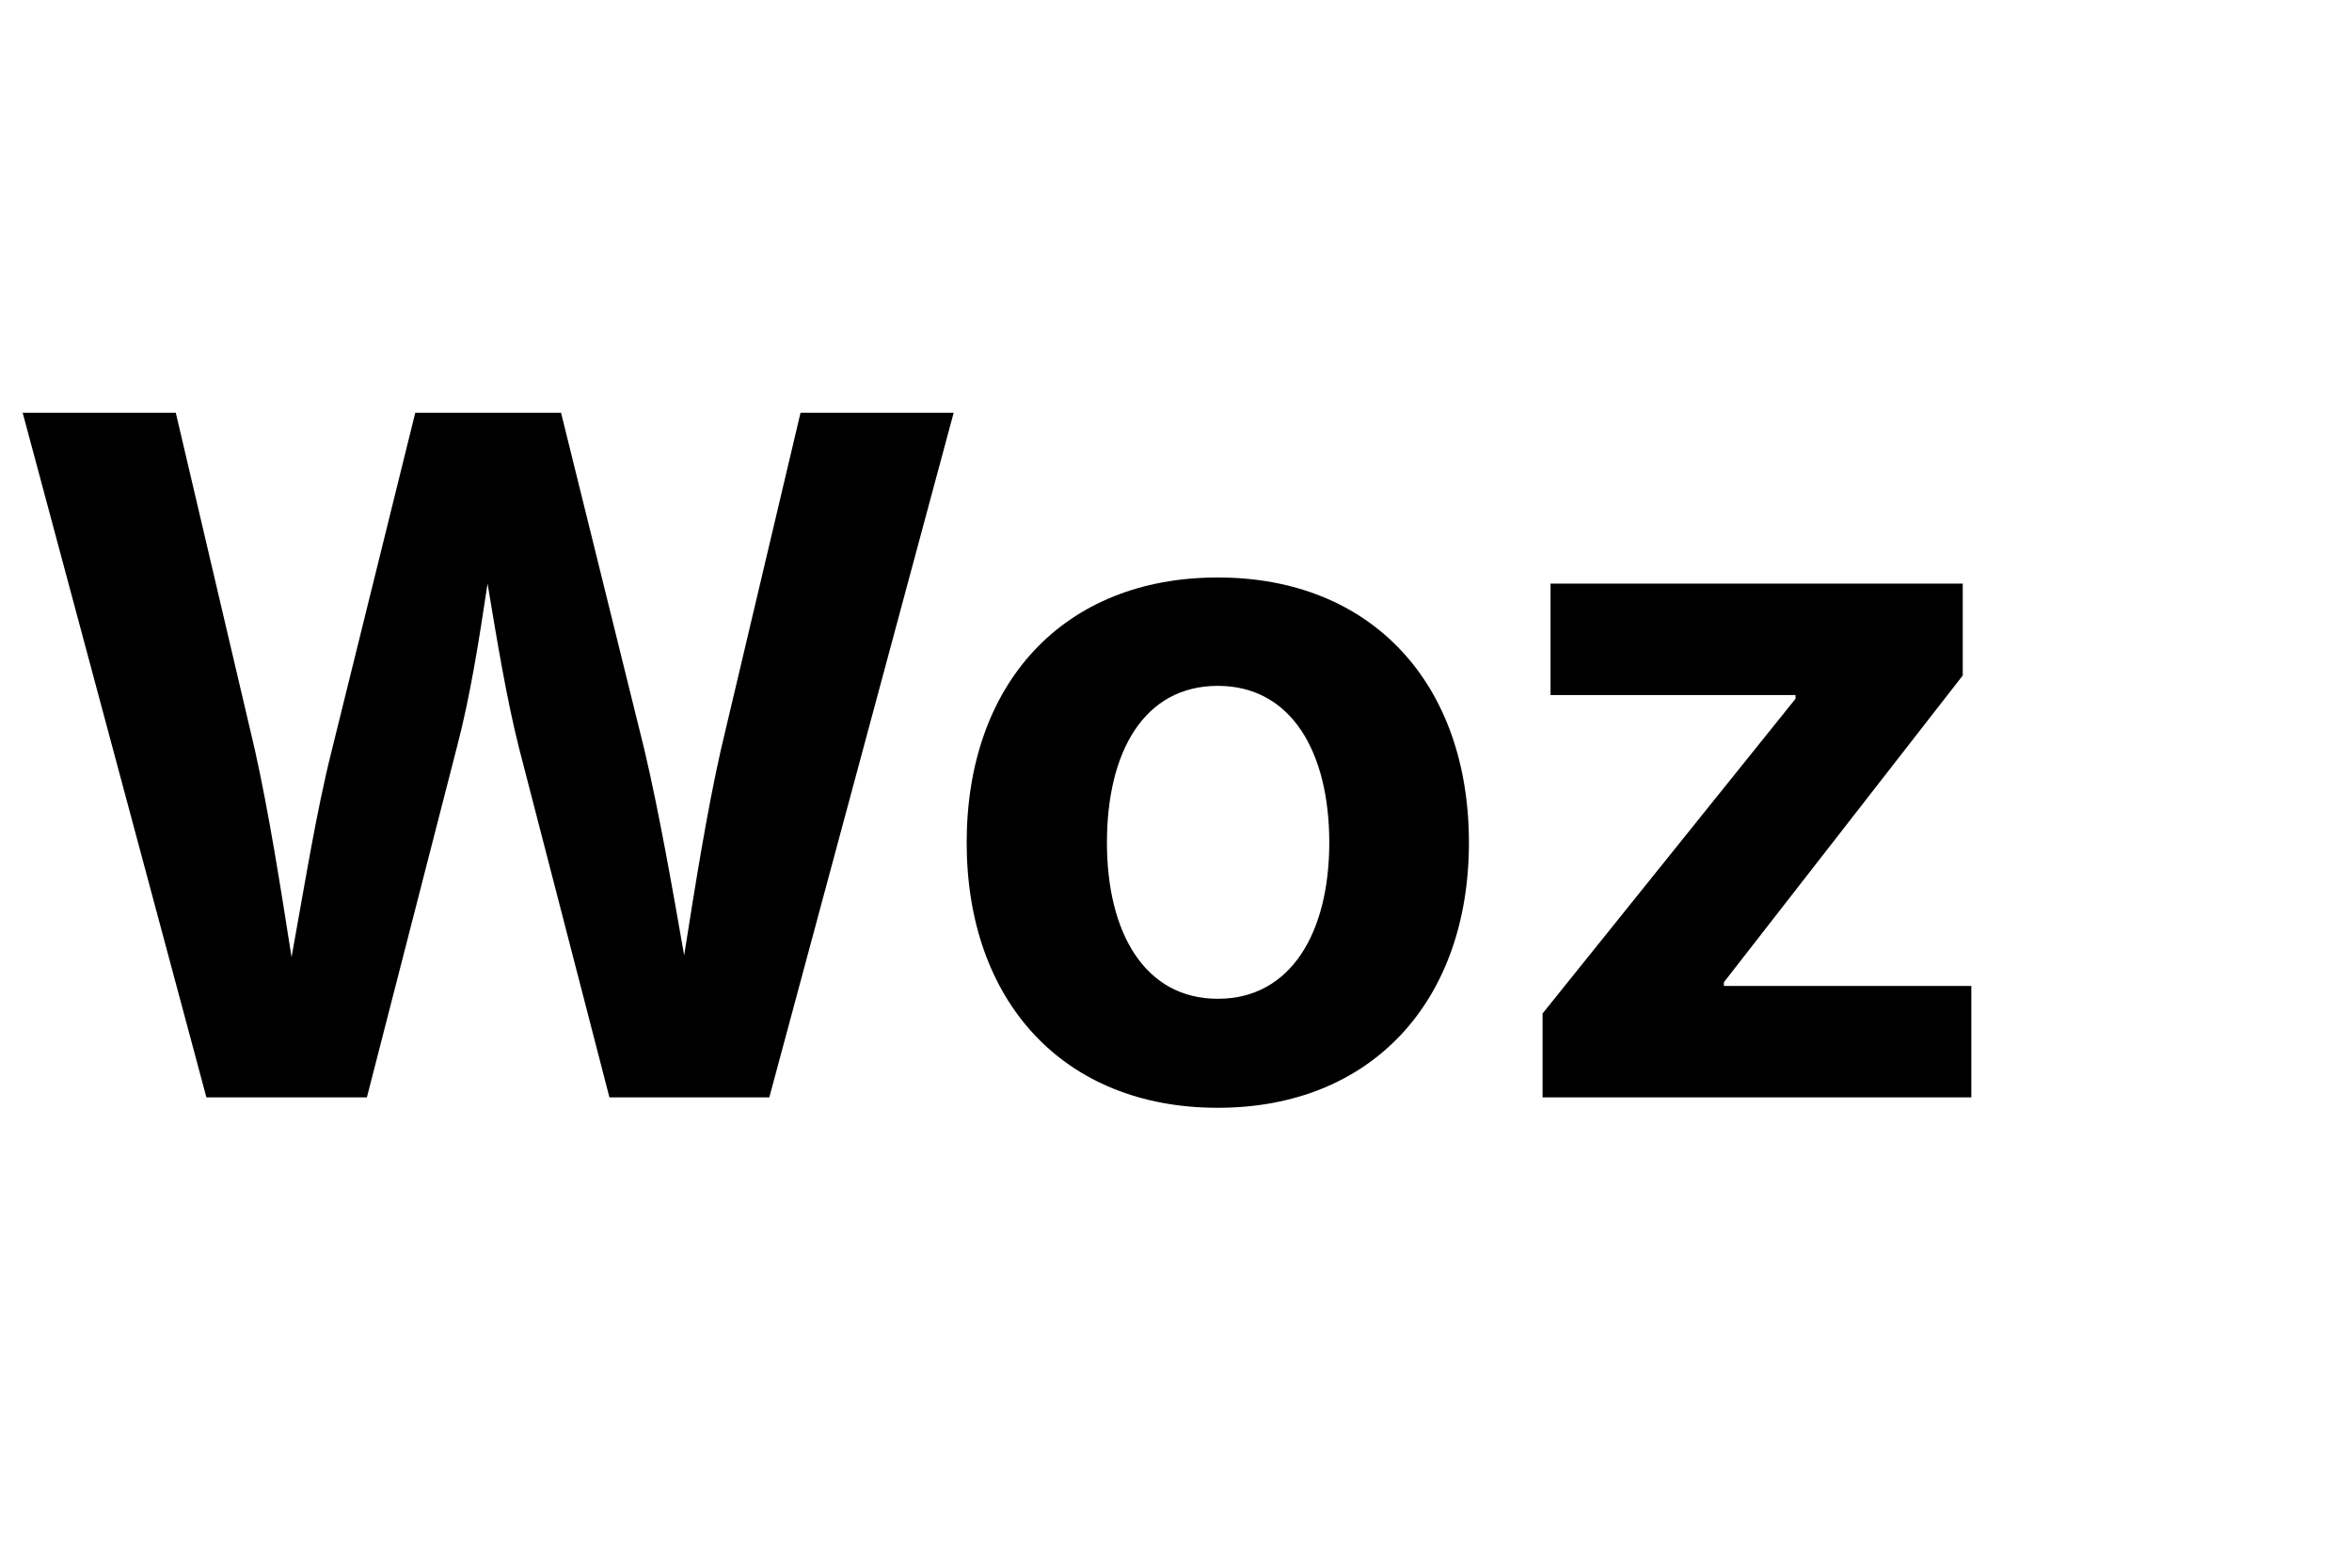
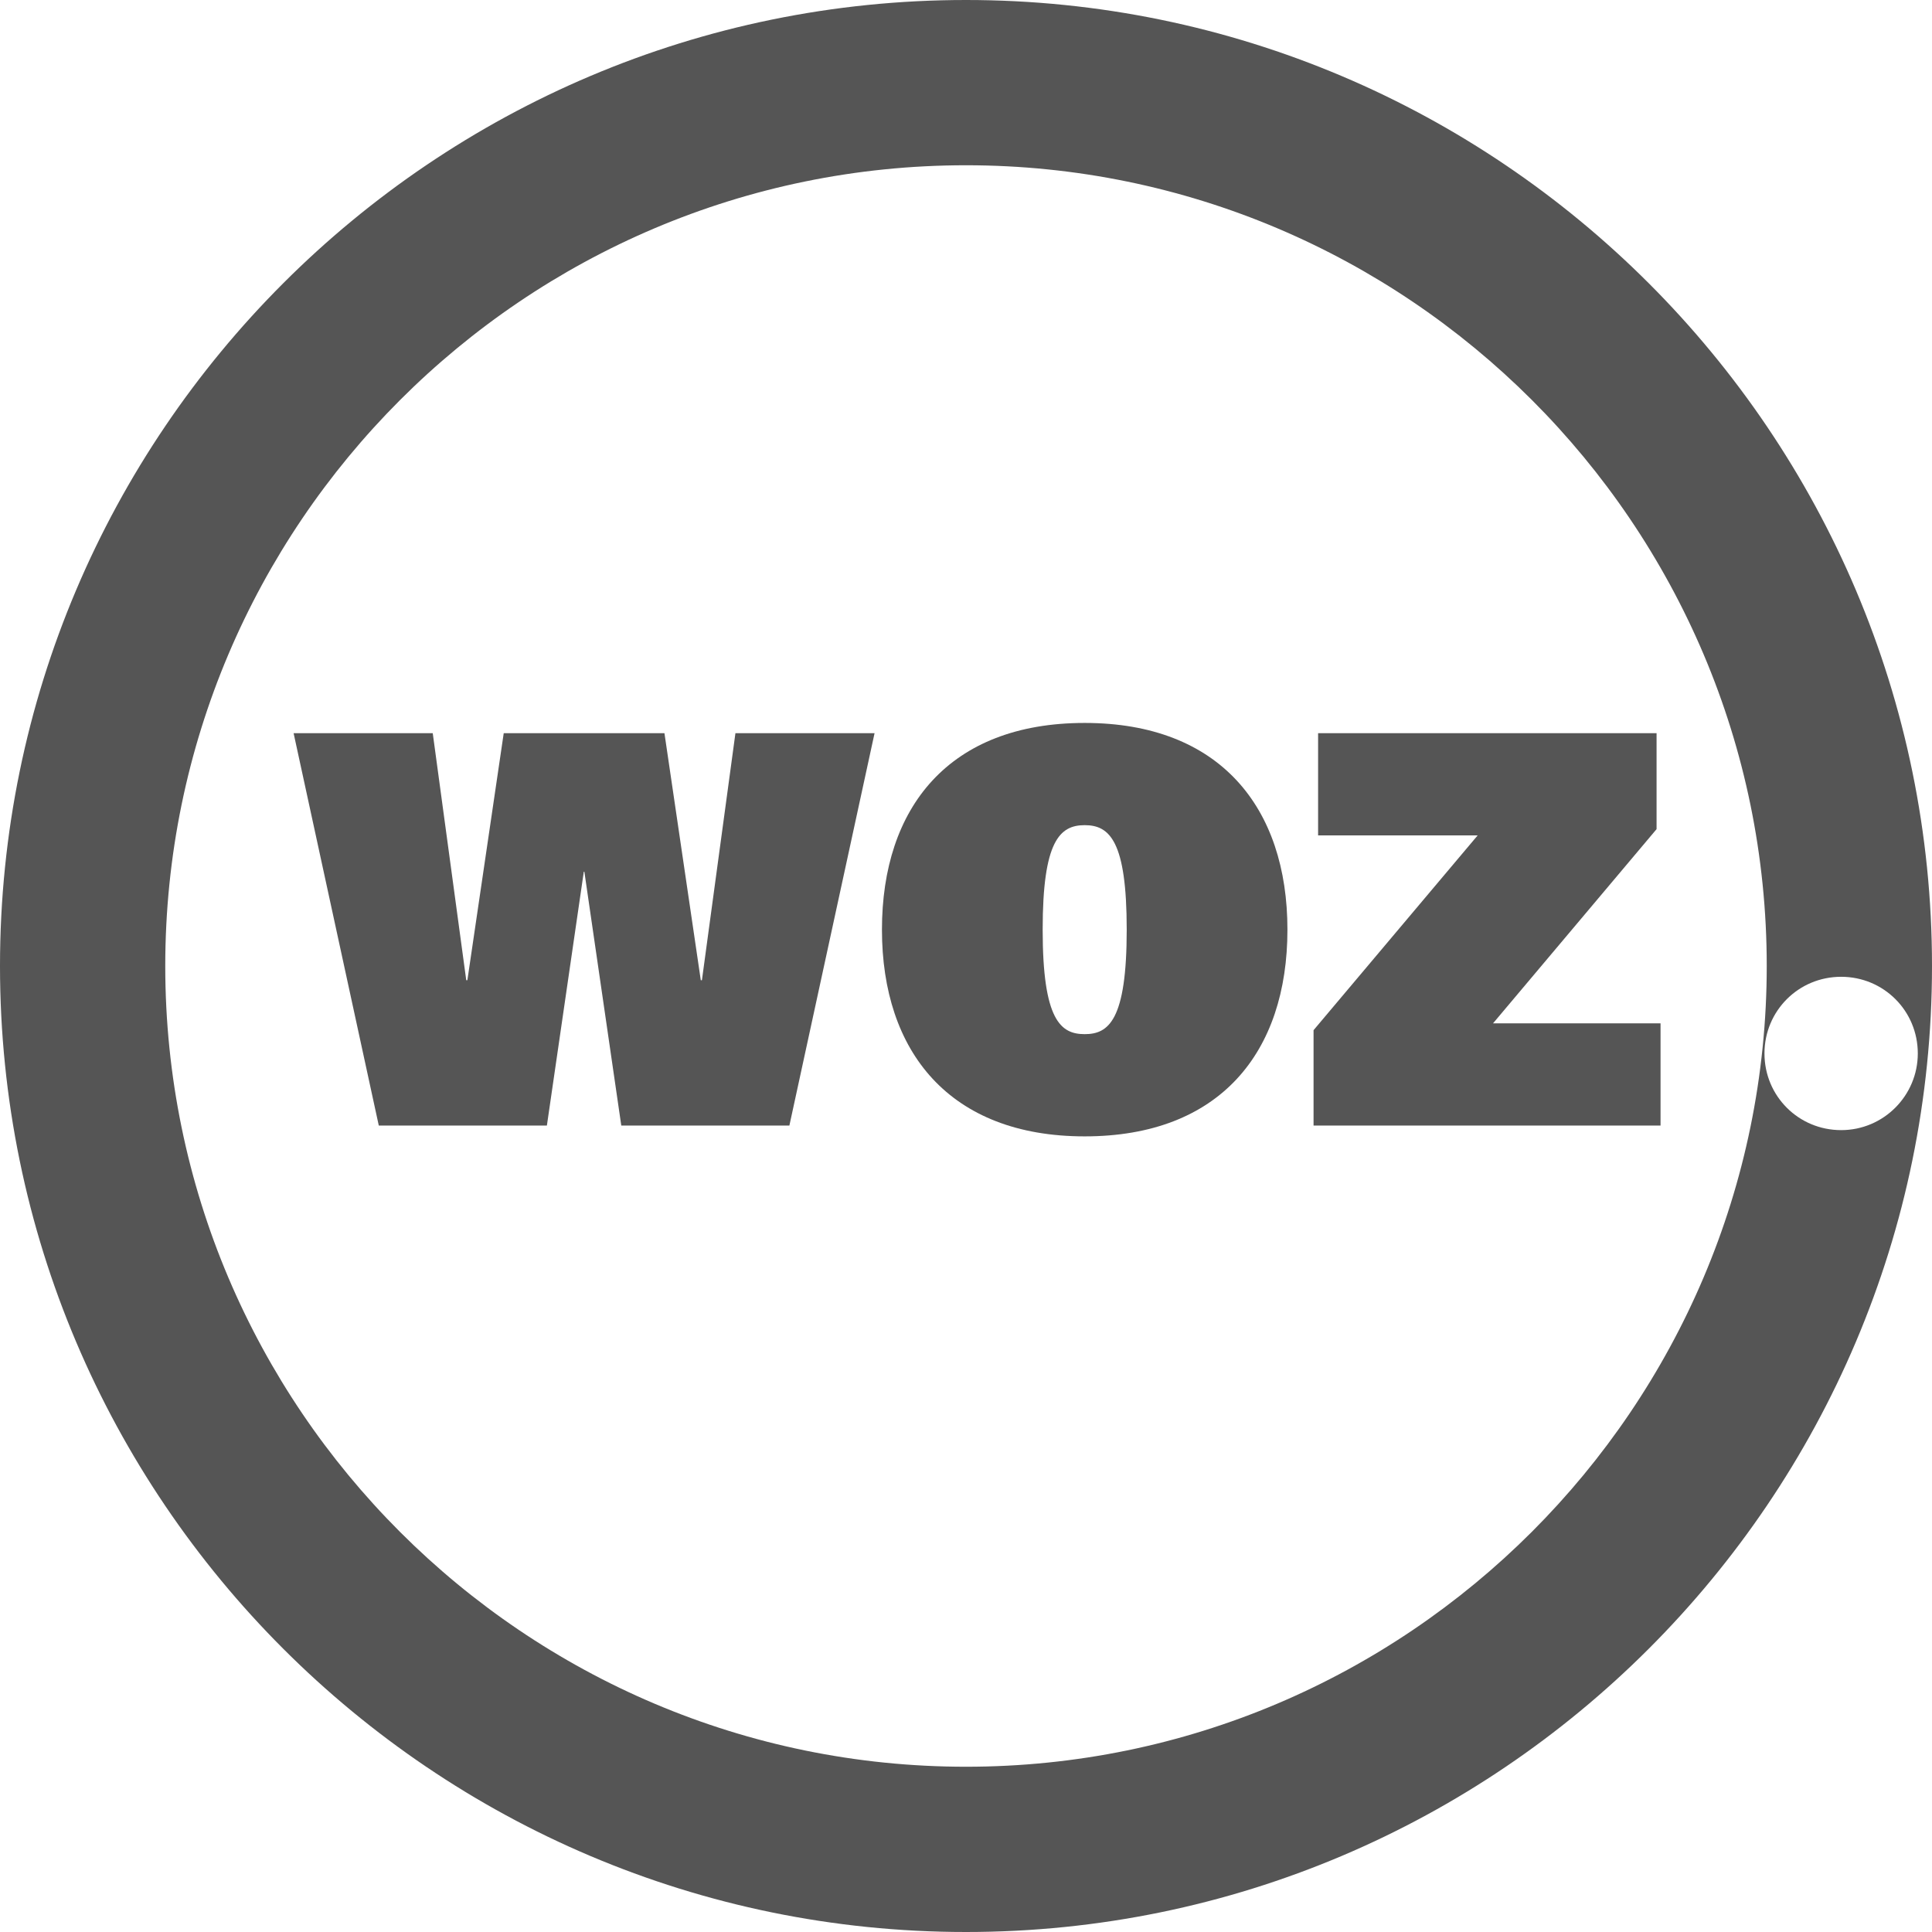
- <svg xmlns="http://www.w3.org/2000/svg" width="60" height="40" viewBox="0 0 60 40" fill="none">
-   <text x="0" y="28" font-family="system-ui, -apple-system, sans-serif" font-size="24" font-weight="700" fill="currentColor">Woz</text>
+ <svg xmlns="http://www.w3.org/2000/svg" viewBox="0 0 340.2 340.2" fill="none">
+   <path fill="#555" d="M170.1,0C76.3,0,0,76.3,0,170.1c0,93.8,76.3,170.1,170.1,170.1s170.1-76.3,170.1-170.1 C340.2,76.3,263.9,0,170.1,0z M170.1,311.1c-77.7,0-141-63.2-141-141c0-77.7,63.2-141,141-141c77.7,0,141,63.2,141,141 C311.1,247.8,247.8,311.1,170.1,311.1z M324.2,199c-7.5,0-13.5-6-13.5-13.5c0-7.5,6-13.5,13.5-13.5c7.5,0,13.5,6,13.5,13.5 C337.7,192.9,331.7,199,324.2,199z" />
+   <polygon fill="#555" fill-rule="evenodd" clip-rule="evenodd" points="66.7,198.2 96.3,198.2 102.8,153.5 102.9,153.5 109.4,198.2 139,198.2 154,129.1 129.5,129.1 123.6,172.6 123.4,172.6 117,129.1 88.7,129.1 82.3,172.6 82.1,172.6 76.2,129.1 51.7,129.1" />
+   <path fill="#555" fill-rule="evenodd" clip-rule="evenodd" d="M183.6,163.7c0-15.6,3-18.4,7.4-18.4c4.4,0,7.4,2.8,7.4,18.4c0,16-3.2,18.4-7.4,18.4 C186.8,182.1,183.6,179.7,183.6,163.7z M155.3,163.7c0,21.5,11.9,36.4,35.7,36.4c23.8,0,35.7-14.8,35.7-36.4 c0-21.5-11.9-36.4-35.7-36.4C167.1,127.3,155.3,142.2,155.3,163.7z" />
+   <polygon fill="#555" fill-rule="evenodd" clip-rule="evenodd" points="231.3,198.2 292.4,198.2 292.4,180.2 262.9,180.2 291.7,146 291.7,129.1 232.1,129.1 232.1,147.1 260.2,147.1 231.3,181.4" />
</svg>
